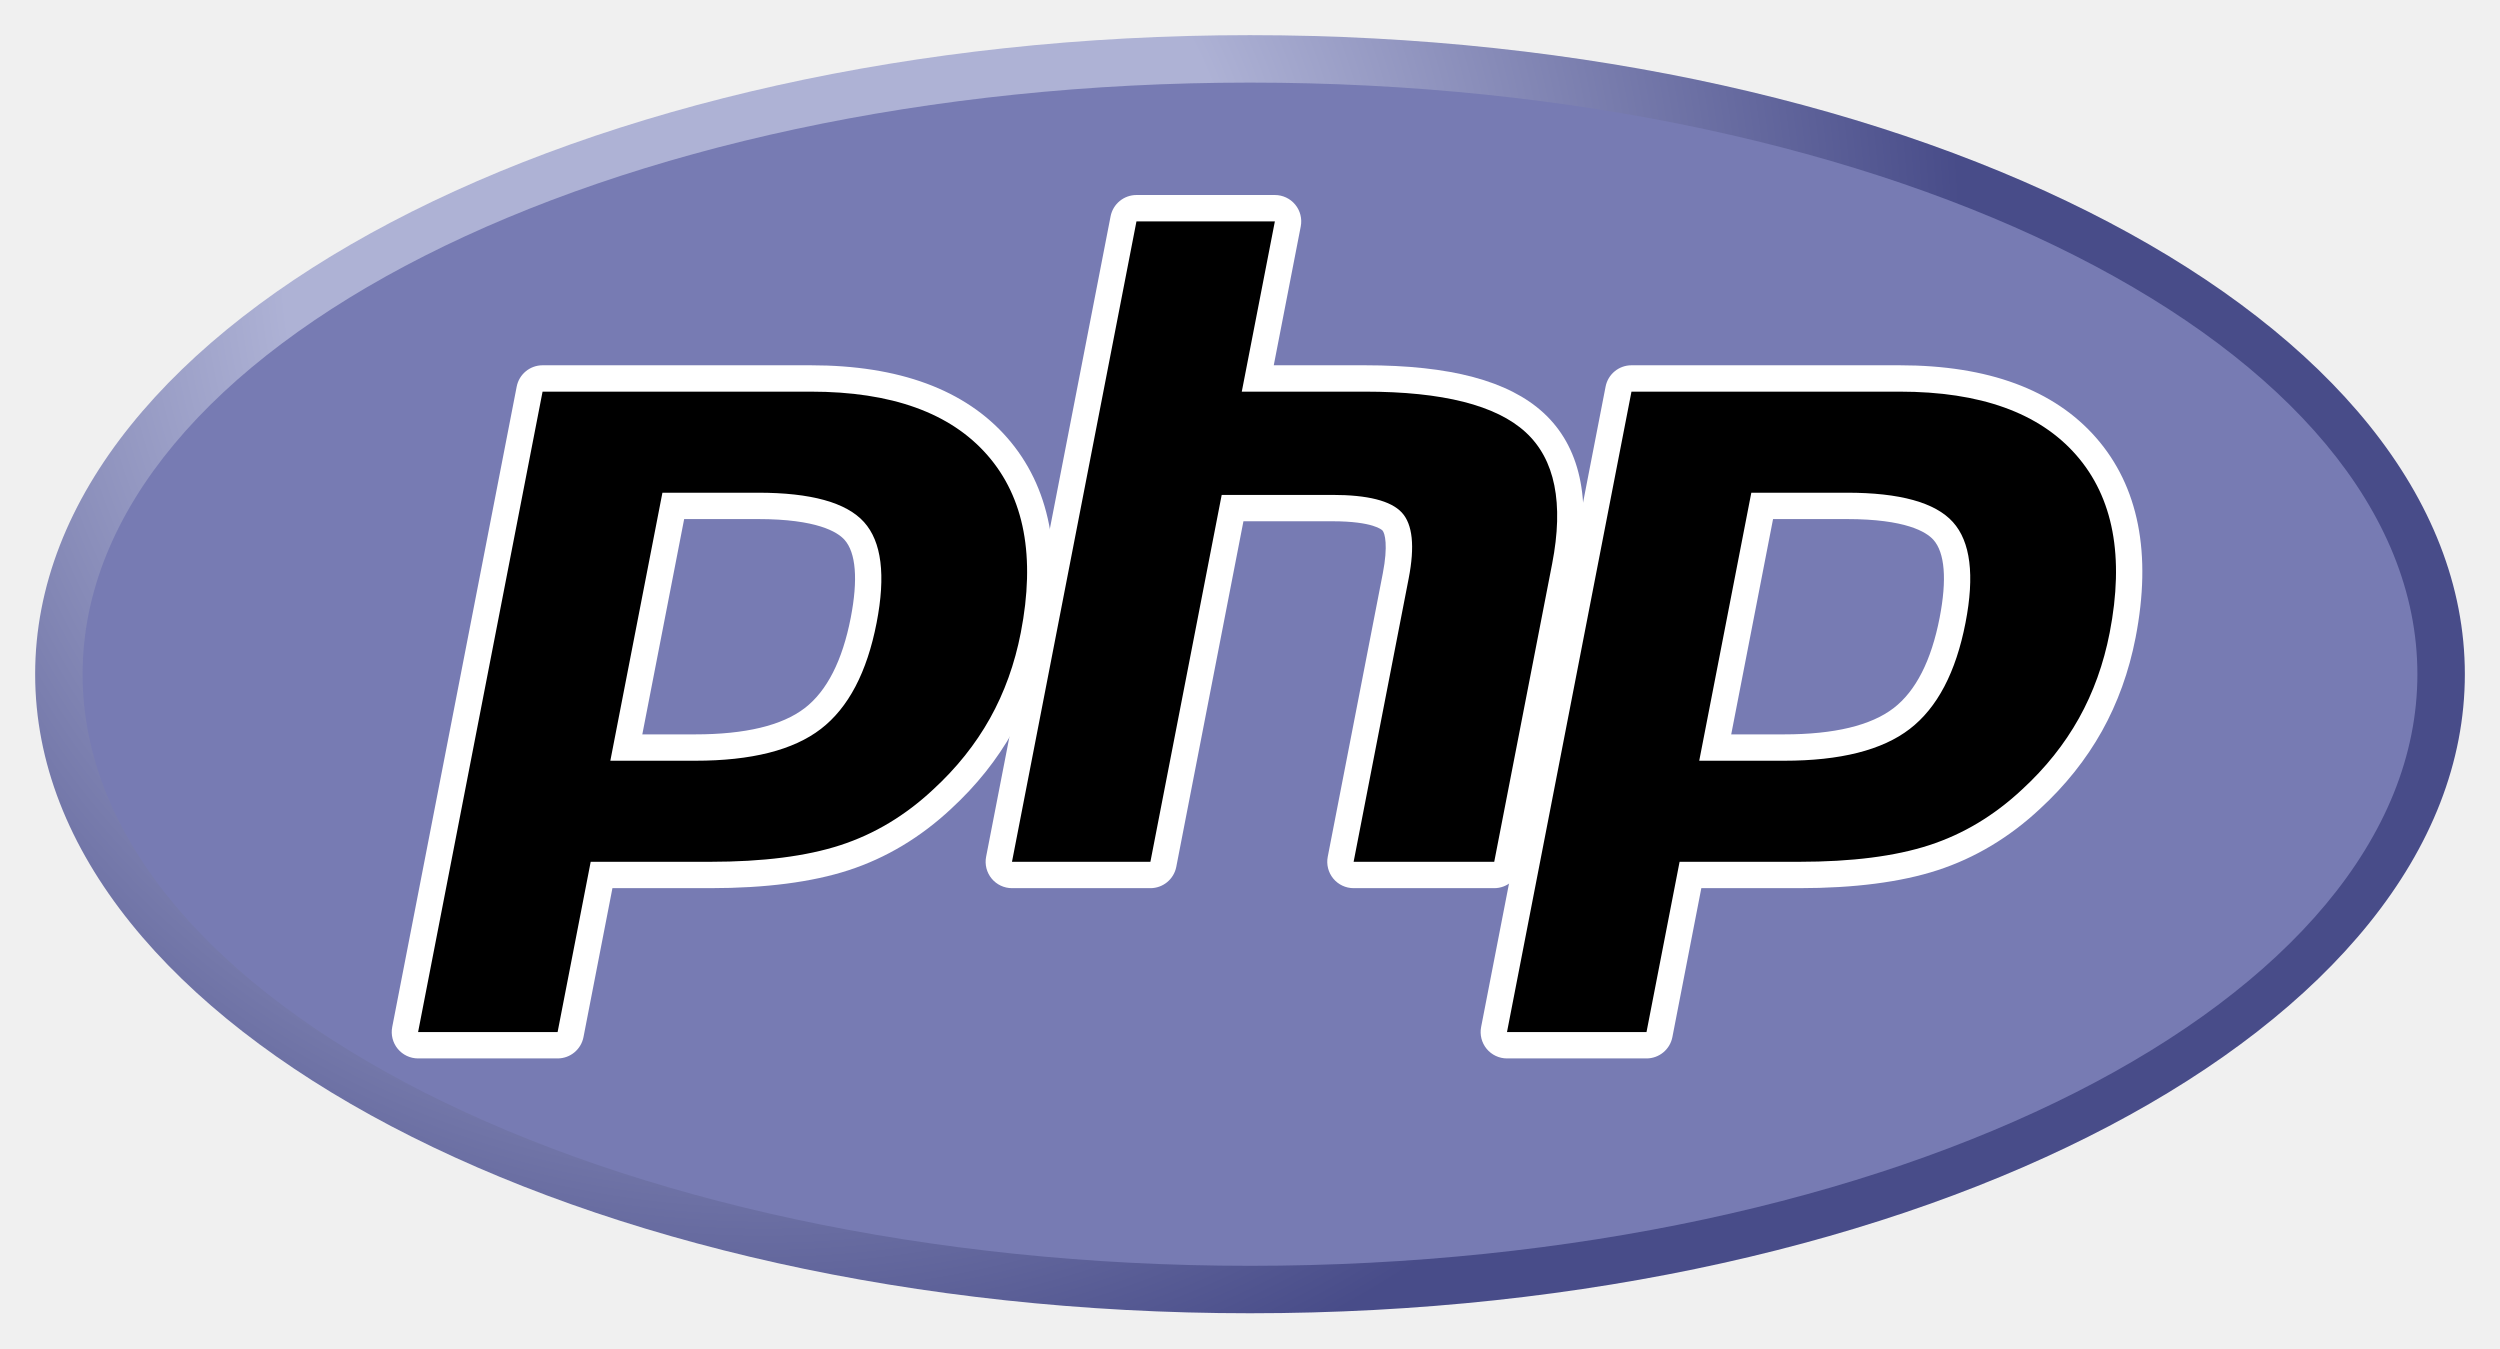
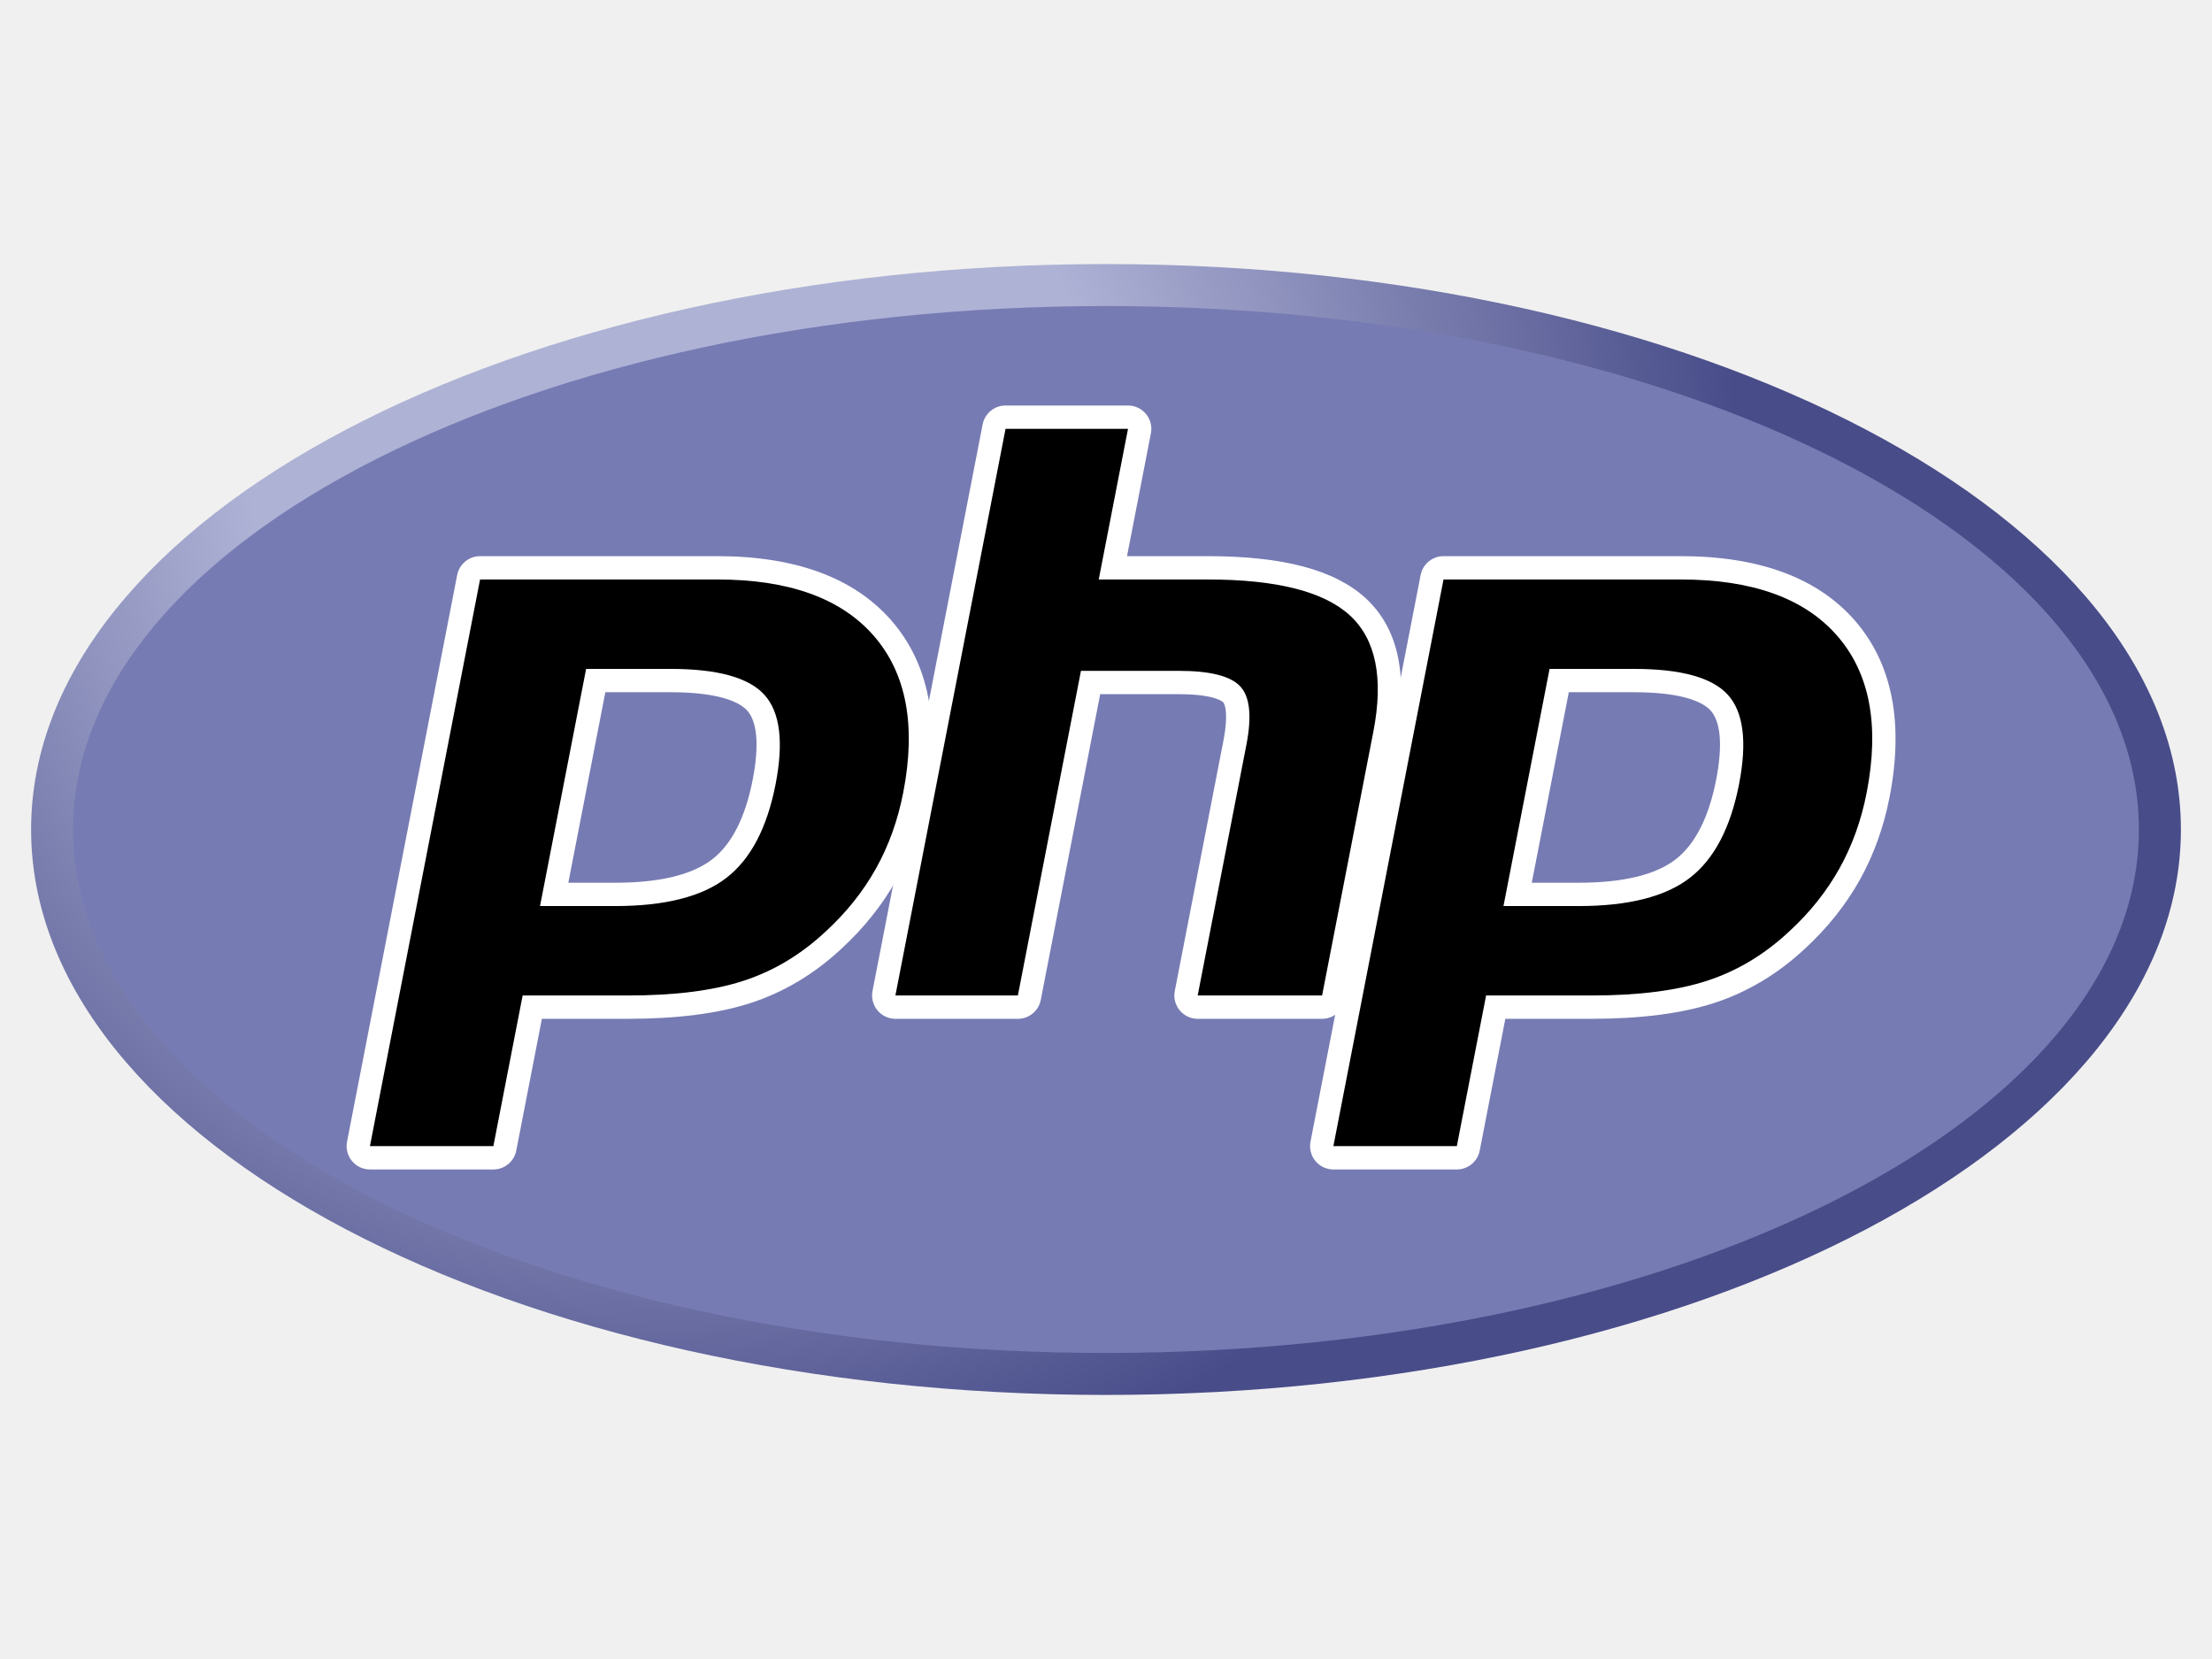
- <svg xmlns="http://www.w3.org/2000/svg" height="383.598" id="svg3430" version="1.1" viewBox="0 0 711.201 383.598" width="711.201" xml:space="preserve">
+ <svg xmlns="http://www.w3.org/2000/svg" height="48" id="svg3430" version="1.1" viewBox="0 0 711.201 383.598" width="64" xml:space="preserve">
  <defs id="defs3434">
    <clipPath clipPathUnits="userSpaceOnUse" id="clipPath3444">
      <path d="M 11.52,162 C 11.52,81.677 135.307,16.561 288,16.561 l 0,0 c 152.693,0 276.481,65.116 276.481,145.439 l 0,0 c 0,80.322 -123.788,145.439 -276.481,145.439 l 0,0 C 135.307,307.439 11.52,242.322 11.52,162" id="path3446" />
    </clipPath>
    <radialGradient cx="0" cy="0" fx="0" fy="0" gradientTransform="matrix(363.0579,0,0,-363.0579,177.52,256.3071)" gradientUnits="userSpaceOnUse" id="radialGradient3452" r="1" spreadMethod="pad">
      <stop id="stop3454" offset="0" style="stop-opacity:1;stop-color:#aeb2d5" />
      <stop id="stop3456" offset="0.3" style="stop-opacity:1;stop-color:#aeb2d5" />
      <stop id="stop3458" offset="0.75" style="stop-opacity:1;stop-color:#484c89" />
      <stop id="stop3460" offset="1" style="stop-opacity:1;stop-color:#484c89" />
    </radialGradient>
    <clipPath clipPathUnits="userSpaceOnUse" id="clipPath3468">
      <path d="M 0,324 576,324 576,0 0,0 0,324 Z" id="path3470" />
    </clipPath>
    <clipPath clipPathUnits="userSpaceOnUse" id="clipPath3480">
      <path d="M 0,324 576,324 576,0 0,0 0,324 Z" id="path3482" />
    </clipPath>
  </defs>
  <g id="g3438" transform="matrix(1.25,0,0,-1.25,-4.4,394.2987)">
    <g id="g3440">
      <g clip-path="url(#clipPath3444)" id="g3442">
        <g id="g3448">
          <g id="g3450">
            <path d="M 11.52,162 C 11.52,81.677 135.307,16.561 288,16.561 l 0,0 c 152.693,0 276.481,65.116 276.481,145.439 l 0,0 c 0,80.322 -123.788,145.439 -276.481,145.439 l 0,0 C 135.307,307.439 11.52,242.322 11.52,162" id="path3462" style="fill:url(#radialGradient3452);stroke:none" />
          </g>
        </g>
      </g>
    </g>
    <g id="g3464">
      <g clip-path="url(#clipPath3468)" id="g3466">
        <g id="g3472" transform="translate(288,27.3594)">
          <path d="M 0,0 C 146.729,0 265.68,60.281 265.68,134.641 265.68,209 146.729,269.282 0,269.282 -146.729,269.282 -265.68,209 -265.68,134.641 -265.68,60.281 -146.729,0 0,0" id="path3474" style="fill:#777bb3;fill-opacity:1;fill-rule:nonzero;stroke:none" />
        </g>
      </g>
    </g>
    <g id="g3476">
      <g clip-path="url(#clipPath3480)" id="g3478">
        <g id="g3484" transform="translate(161.7344,145.3066)">
          <path d="m 0,0 c 12.065,0 21.072,2.225 26.771,6.611 5.638,4.341 9.532,11.862 11.573,22.353 1.903,9.806 1.178,16.653 -2.154,20.348 C 32.783,53.086 25.417,55 14.297,55 L -4.984,55 -15.673,0 0,0 Z m -63.063,-67.75 c -0.895,0 -1.745,0.4 -2.314,1.092 -0.57,0.691 -0.801,1.601 -0.63,2.48 L -37.679,81.573 C -37.405,82.982 -36.17,84 -34.734,84 L 26.32,84 C 45.508,84 59.79,78.79 68.767,68.513 77.792,58.182 80.579,43.741 77.05,25.592 75.614,18.198 73.144,11.331 69.709,5.183 66.27,-0.972 61.725,-6.667 56.198,-11.747 49.582,-17.939 42.094,-22.429 33.962,-25.071 25.959,-27.678 15.681,-29 3.414,-29 l -24.722,0 -7.06,-36.322 c -0.274,-1.41 -1.508,-2.428 -2.944,-2.428 l -31.751,0 z" id="path3486" style="fill:#000000;fill-opacity:1;fill-rule:nonzero;stroke:none" />
        </g>
        <g id="g3488" transform="translate(159.2236,197.3071)">
          <path d="m 0,0 16.808,0 c 13.421,0 18.083,-2.945 19.667,-4.7 2.628,-2.914 3.124,-9.058 1.435,-17.767 C 36.012,-32.217 32.494,-39.13 27.452,-43.012 22.29,-46.986 13.898,-49 2.511,-49 L -9.523,-49 0,0 Z m 28.831,35 -61.055,0 c -2.872,0 -5.341,-2.036 -5.889,-4.855 l -28.328,-145.751 c -0.342,-1.759 0.12,-3.578 1.259,-4.961 1.14,-1.383 2.838,-2.183 4.63,-2.183 l 31.75,0 c 2.873,0 5.342,2.036 5.89,4.855 l 6.588,33.895 22.249,0 c 12.582,0 23.174,1.372 31.479,4.077 8.541,2.775 16.399,7.48 23.354,13.984 5.752,5.292 10.49,11.232 14.08,17.657 3.591,6.427 6.171,13.594 7.668,21.302 3.715,19.104 0.697,34.402 -8.969,45.466 C 63.965,29.444 48.923,35 28.831,35 m -45.633,-90 19.313,0 c 12.801,0 22.336,2.411 28.601,7.234 6.266,4.824 10.492,12.875 12.688,24.157 2.101,10.832 1.144,18.476 -2.871,22.929 C 36.909,3.773 28.87,6 16.808,6 L -4.946,6 -16.802,-55 M 28.831,29 C 47.198,29 60.597,24.18 69.019,14.539 77.44,4.898 79.976,-8.559 76.616,-25.836 75.233,-32.953 72.894,-39.46 69.601,-45.355 66.304,-51.254 61.999,-56.648 56.679,-61.539 50.339,-67.472 43.296,-71.7 35.546,-74.218 27.796,-76.743 17.925,-78 5.925,-78 l -27.196,0 -7.531,-38.75 -31.75,0 28.328,145.75 61.055,0" id="path3490" style="fill:#ffffff;fill-opacity:1;fill-rule:nonzero;stroke:none" />
        </g>
        <g id="g3492" transform="translate(311.583,116.3066)">
          <path d="m 0,0 c -0.896,0 -1.745,0.4 -2.314,1.092 -0.571,0.691 -0.802,1.6 -0.631,2.48 L 9.586,68.061 C 10.778,74.194 10.484,78.596 8.759,80.456 7.703,81.593 4.531,83.5 -4.848,83.5 L -27.55,83.5 -43.305,2.428 C -43.579,1.018 -44.814,0 -46.25,0 l -31.5,0 c -0.896,0 -1.745,0.4 -2.315,1.092 -0.57,0.691 -0.801,1.601 -0.63,2.48 l 28.328,145.751 c 0.274,1.409 1.509,2.427 2.945,2.427 l 31.5,0 c 0.896,0 1.745,-0.4 2.315,-1.091 0.57,-0.692 0.801,-1.601 0.63,-2.481 L -21.813,113 2.609,113 c 18.605,0 31.221,-3.28 38.569,-10.028 7.49,-6.884 9.827,-17.891 6.947,-32.719 L 34.945,2.428 C 34.671,1.018 33.437,0 32,0 L 0,0 Z" id="path3494" style="fill:#000000;fill-opacity:1;fill-rule:nonzero;stroke:none" />
        </g>
        <g id="g3496" transform="translate(293.6611,271.0571)">
          <path d="m 0,0 -31.5,0 c -2.873,0 -5.342,-2.036 -5.89,-4.855 l -28.328,-145.751 c -0.342,-1.759 0.12,-3.578 1.26,-4.961 1.14,-1.383 2.838,-2.183 4.63,-2.183 l 31.5,0 c 2.872,0 5.342,2.036 5.89,4.855 l 15.283,78.645 20.229,0 c 9.363,0 11.328,-2 11.407,-2.086 0.568,-0.611 1.315,-3.441 0.082,-9.781 l -12.531,-64.489 c -0.342,-1.759 0.12,-3.578 1.26,-4.961 1.14,-1.383 2.838,-2.183 4.63,-2.183 l 32,0 c 2.872,0 5.342,2.036 5.89,4.855 l 13.179,67.825 c 3.093,15.921 0.447,27.864 -7.861,35.5 -7.928,7.281 -21.208,10.82 -40.599,10.82 l -20.784,0 6.143,31.605 C 6.231,-5.386 5.77,-3.566 4.63,-2.184 3.49,-0.801 1.792,0 0,0 m 0,-6 -7.531,-38.75 28.062,0 c 17.657,0 29.836,-3.082 36.539,-9.238 6.703,-6.16 8.711,-16.141 6.032,-29.938 l -13.18,-67.824 -32,0 12.531,64.488 c 1.426,7.336 0.902,12.34 -1.574,15.008 -2.477,2.668 -7.746,4.004 -15.805,4.004 l -25.176,0 -16.226,-83.5 -31.5,0 L -31.5,-6 0,-6" id="path3498" style="fill:#ffffff;fill-opacity:1;fill-rule:nonzero;stroke:none" />
        </g>
        <g id="g3500" transform="translate(409.5498,145.3066)">
          <path d="m 0,0 c 12.065,0 21.072,2.225 26.771,6.611 5.638,4.34 9.532,11.861 11.574,22.353 1.903,9.806 1.178,16.653 -2.155,20.348 C 32.783,53.086 25.417,55 14.297,55 L -4.984,55 -15.673,0 0,0 Z m -63.062,-67.75 c -0.895,0 -1.745,0.4 -2.314,1.092 -0.57,0.691 -0.802,1.601 -0.631,2.48 L -37.679,81.573 C -37.404,82.982 -36.17,84 -34.733,84 L 26.32,84 C 45.509,84 59.79,78.79 68.768,68.513 77.793,58.183 80.579,43.742 77.051,25.592 75.613,18.198 73.144,11.331 69.709,5.183 66.27,-0.972 61.725,-6.667 56.198,-11.747 49.582,-17.939 42.094,-22.429 33.962,-25.071 25.959,-27.678 15.681,-29 3.414,-29 l -24.723,0 -7.057,-36.322 c -0.275,-1.41 -1.509,-2.428 -2.946,-2.428 l -31.75,0 z" id="path3502" style="fill:#000000;fill-opacity:1;fill-rule:nonzero;stroke:none" />
        </g>
        <g id="g3504" transform="translate(407.0391,197.3071)">
          <path d="M 0,0 16.808,0 C 30.229,0 34.891,-2.945 36.475,-4.7 39.104,-7.614 39.6,-13.758 37.91,-22.466 36.012,-32.217 32.493,-39.13 27.452,-43.012 22.29,-46.986 13.898,-49 2.511,-49 L -9.522,-49 0,0 Z m 28.831,35 -61.054,0 c -2.872,0 -5.341,-2.036 -5.889,-4.855 L -66.44,-115.606 c -0.342,-1.759 0.12,-3.578 1.259,-4.961 1.14,-1.383 2.838,-2.183 4.63,-2.183 l 31.75,0 c 2.872,0 5.342,2.036 5.89,4.855 l 6.587,33.895 22.249,0 c 12.582,0 23.174,1.372 31.479,4.077 8.541,2.775 16.401,7.481 23.356,13.986 5.752,5.291 10.488,11.23 14.078,17.655 3.591,6.427 6.171,13.594 7.668,21.302 3.715,19.105 0.697,34.403 -8.969,45.467 C 63.965,29.444 48.924,35 28.831,35 m -45.632,-90 19.312,0 c 12.801,0 22.336,2.411 28.601,7.234 6.267,4.824 10.492,12.875 12.688,24.157 2.102,10.832 1.145,18.476 -2.871,22.929 C 36.909,3.773 28.87,6 16.808,6 L -4.946,6 -16.801,-55 M 28.831,29 C 47.198,29 60.597,24.18 69.019,14.539 77.441,4.898 79.976,-8.559 76.616,-25.836 75.233,-32.953 72.894,-39.46 69.601,-45.355 66.304,-51.254 61.999,-56.648 56.679,-61.539 50.339,-67.472 43.296,-71.7 35.546,-74.218 27.796,-76.743 17.925,-78 5.925,-78 l -27.196,0 -7.53,-38.75 -31.75,0 28.328,145.75 61.054,0" id="path3506" style="fill:#ffffff;fill-opacity:1;fill-rule:nonzero;stroke:none" />
        </g>
      </g>
    </g>
  </g>
</svg>
